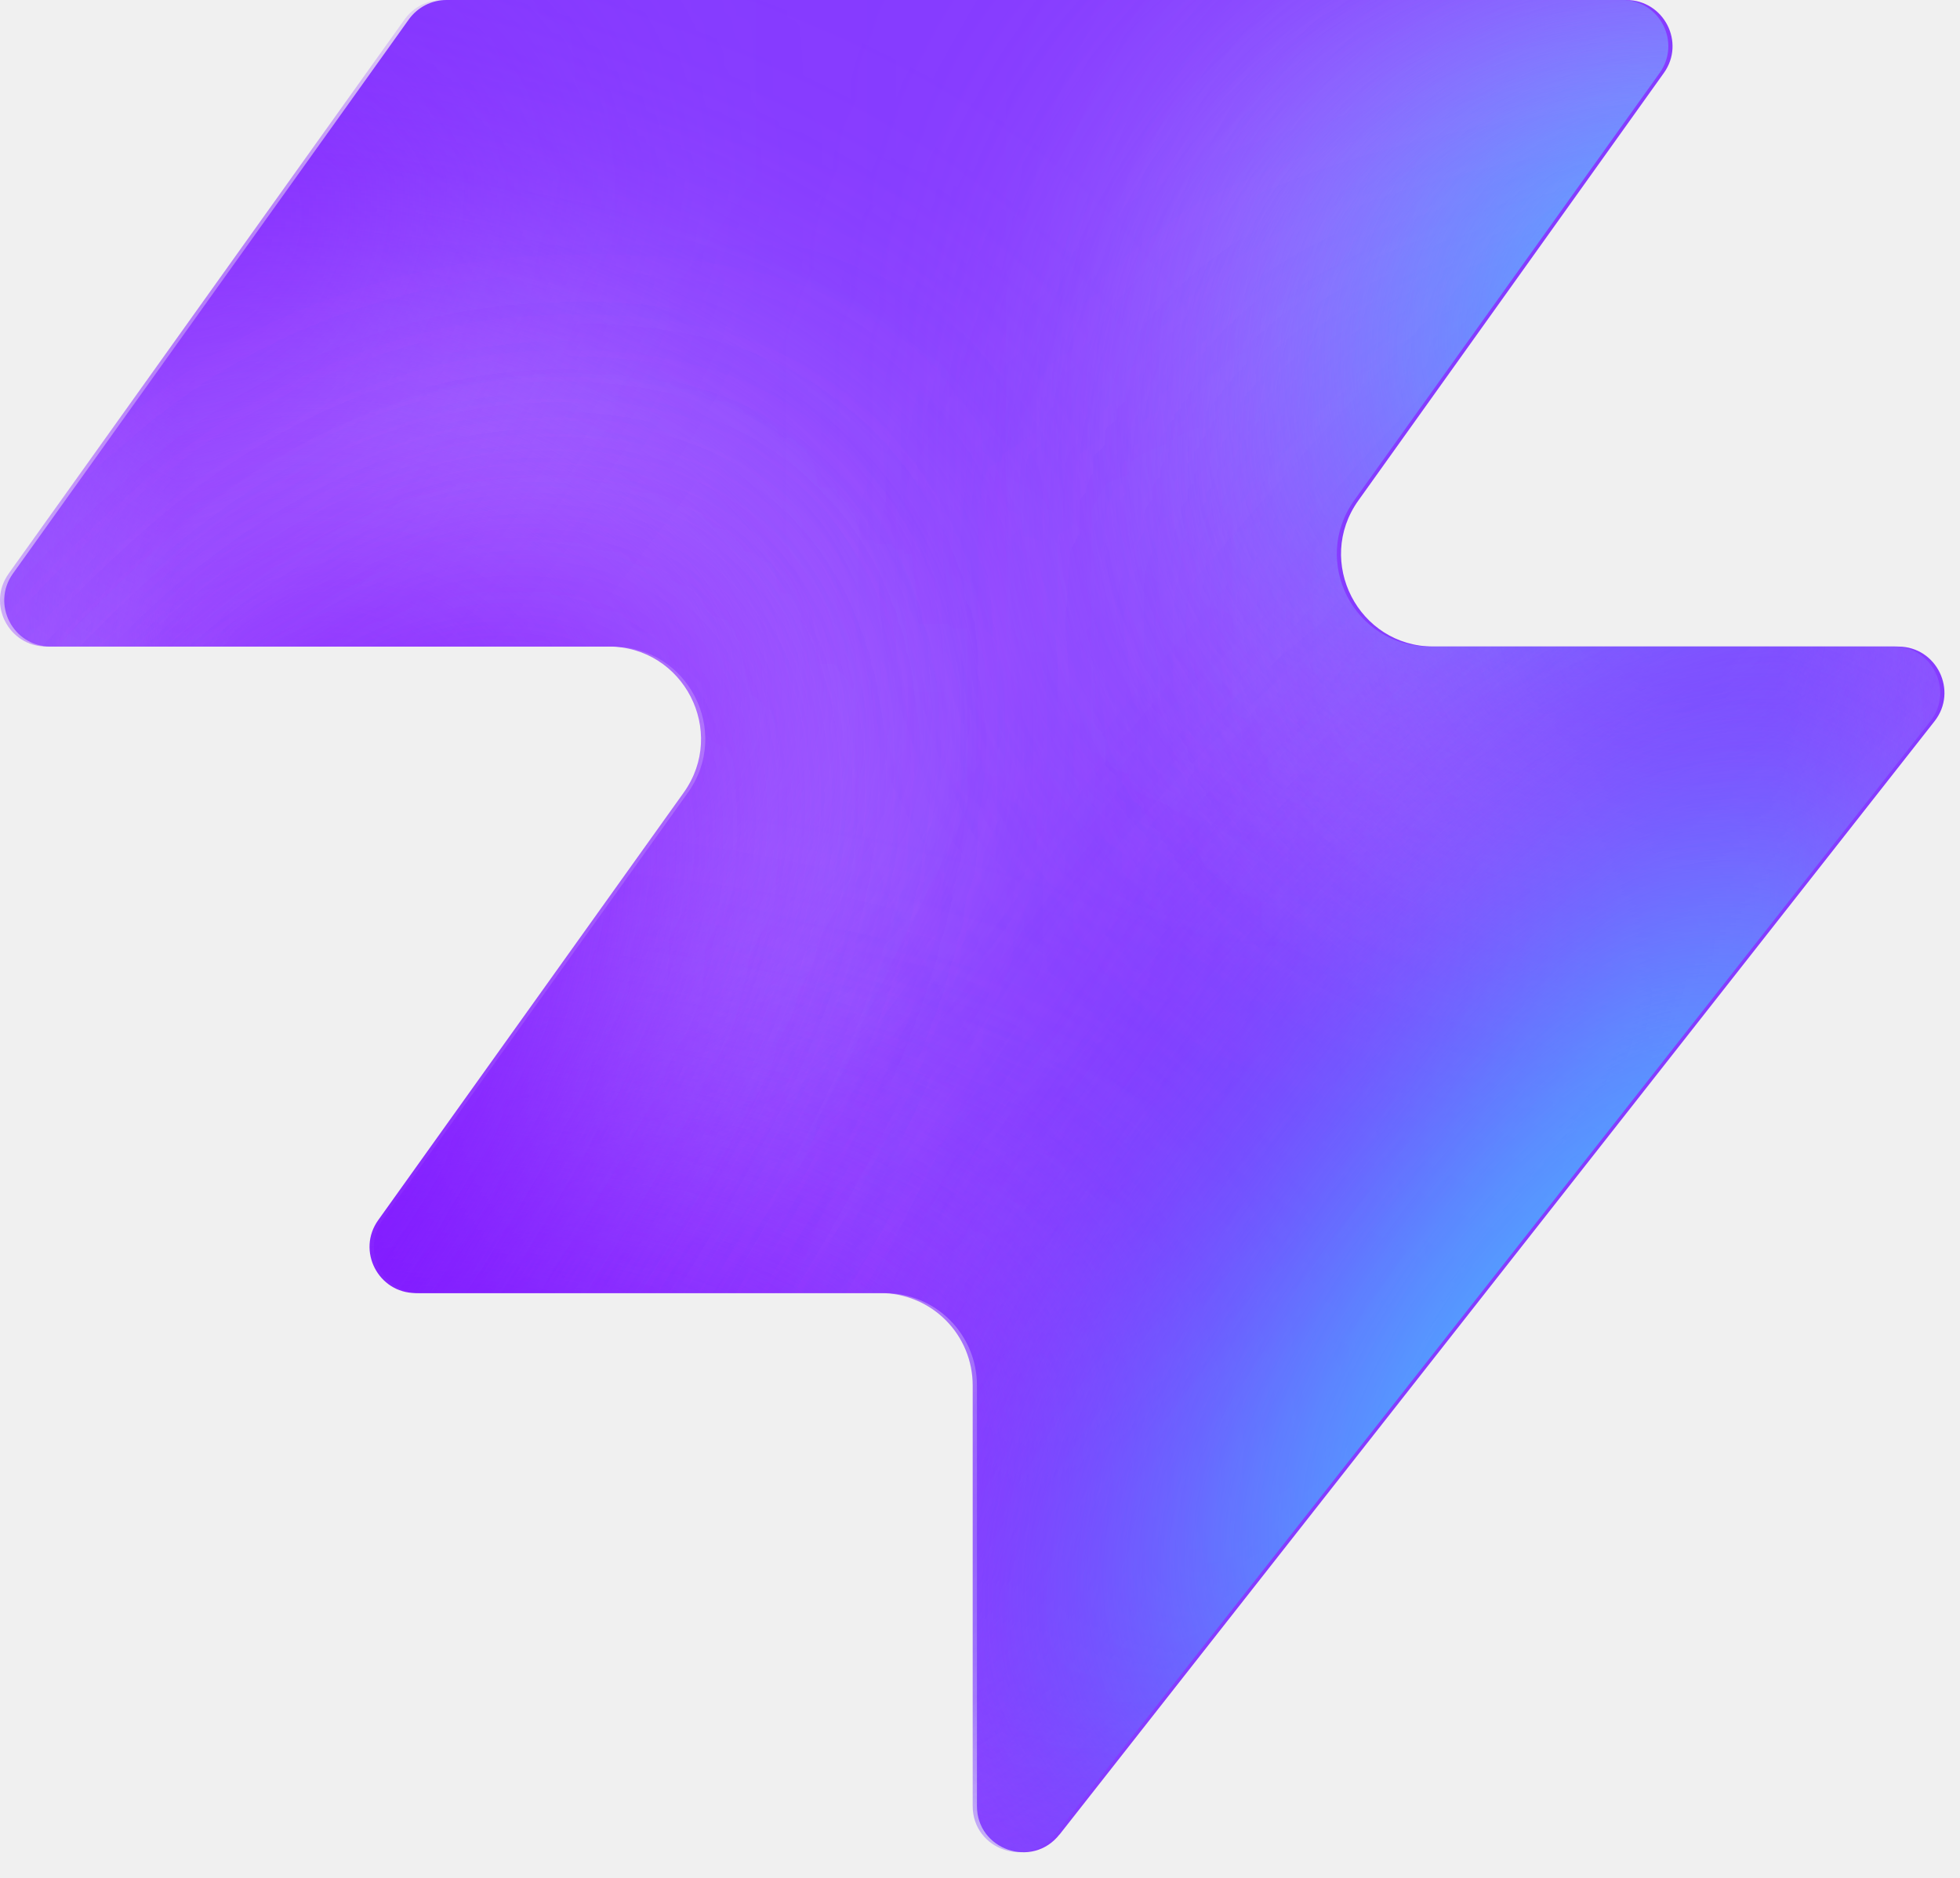
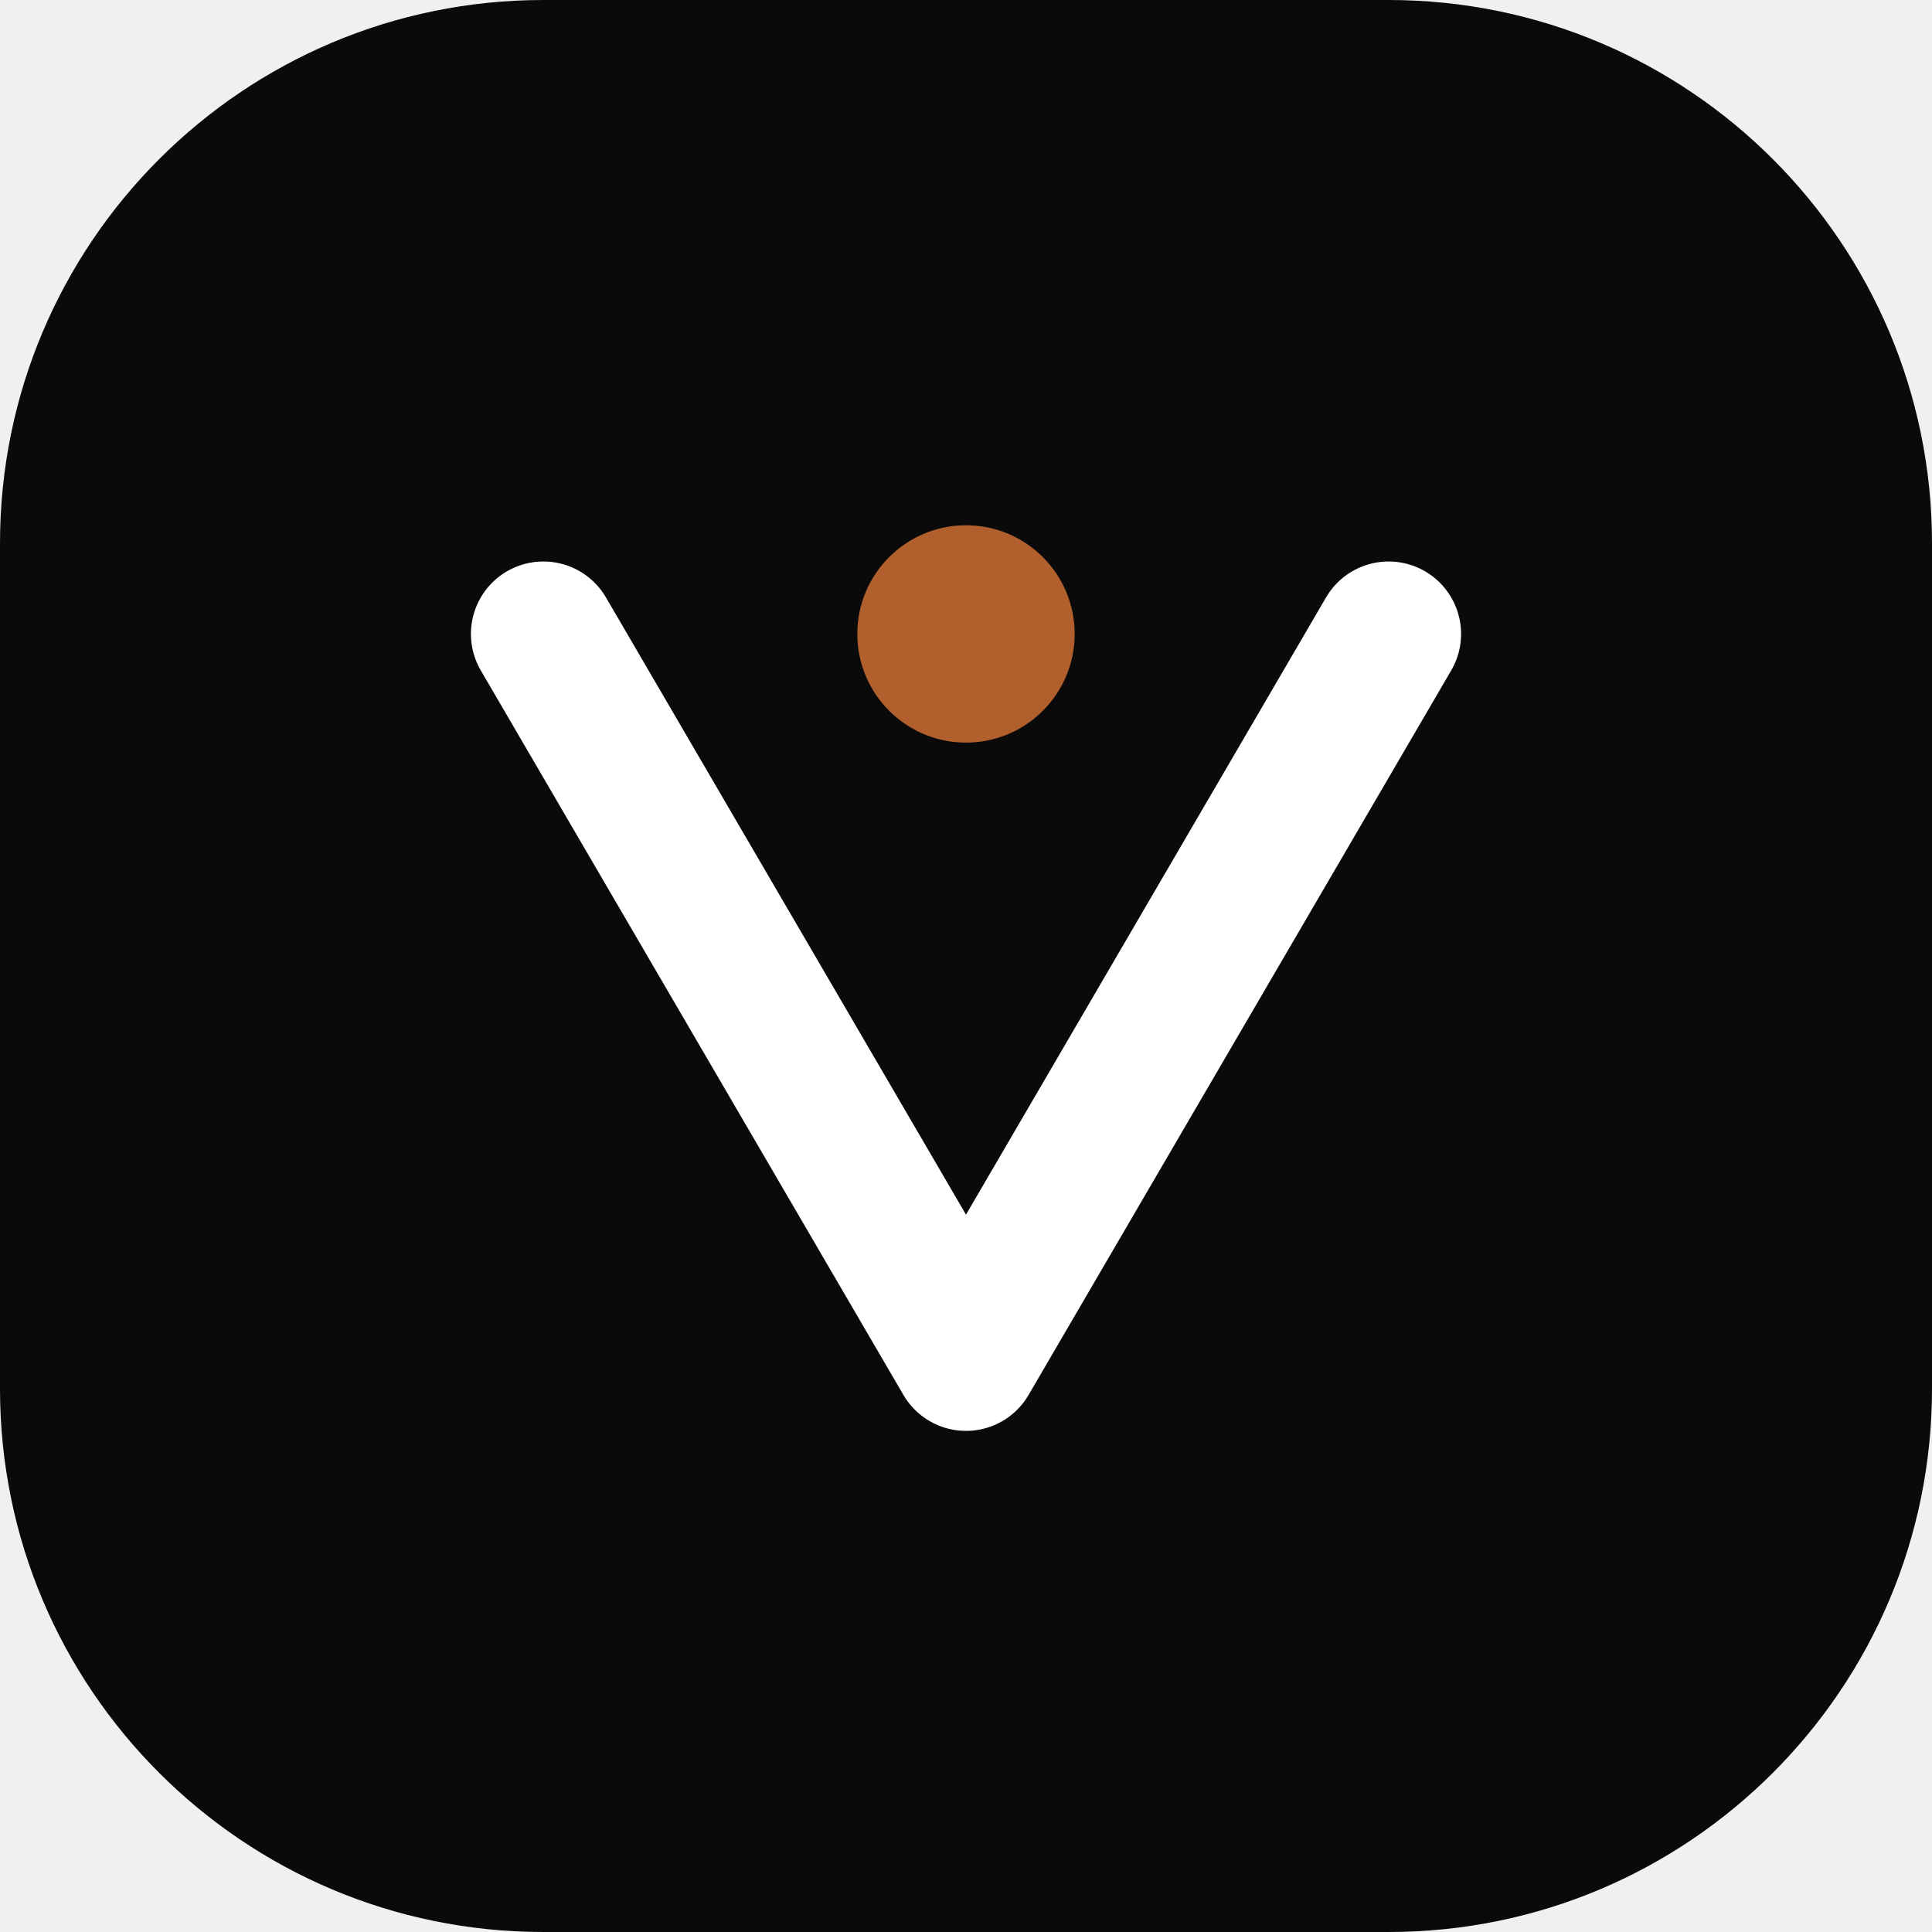
- <svg xmlns="http://www.w3.org/2000/svg" width="48" height="46" fill="none" viewBox="0 0 48 46">
-   <path fill="#863bff" d="M25.946 44.938c-.664.845-2.021.375-2.021-.698V33.937a2.26 2.26 0 0 0-2.262-2.262H10.287c-.92 0-1.456-1.04-.92-1.788l7.48-10.471c1.07-1.497 0-3.578-1.842-3.578H1.237c-.92 0-1.456-1.04-.92-1.788L10.013.474c.214-.297.556-.474.92-.474h28.894c.92 0 1.456 1.04.92 1.788l-7.48 10.471c-1.07 1.498 0 3.579 1.842 3.579h11.377c.943 0 1.473 1.088.89 1.83L25.947 44.94z" style="fill:#863bff;fill:color(display-p3 .525 .23 1);fill-opacity:1" />
-   <mask id="a" width="48" height="46" x="0" y="0" maskUnits="userSpaceOnUse" style="mask-type:alpha">
-     <path fill="#000" d="M25.842 44.938c-.664.844-2.021.375-2.021-.698V33.937a2.26 2.26 0 0 0-2.262-2.262H10.183c-.92 0-1.456-1.04-.92-1.788l7.48-10.471c1.07-1.498 0-3.579-1.842-3.579H1.133c-.92 0-1.456-1.04-.92-1.787L9.91.473c.214-.297.556-.474.92-.474h28.894c.92 0 1.456 1.04.92 1.788l-7.48 10.471c-1.07 1.498 0 3.578 1.842 3.578h11.377c.943 0 1.473 1.088.89 1.832L25.843 44.94z" style="fill:#000;fill-opacity:1" />
-   </mask>
-   <g mask="url(#a)">
-     <g filter="url(#b)">
-       <ellipse cx="5.508" cy="14.704" fill="#ede6ff" rx="5.508" ry="14.704" style="fill:#ede6ff;fill:color(display-p3 .927 .903 1);fill-opacity:1" transform="matrix(.00324 1 1 -.00324 -4.47 31.516)" />
-     </g>
-     <g filter="url(#c)">
-       <ellipse cx="10.399" cy="29.851" fill="#ede6ff" rx="10.399" ry="29.851" style="fill:#ede6ff;fill:color(display-p3 .927 .903 1);fill-opacity:1" transform="matrix(.00324 1 1 -.00324 -39.328 7.883)" />
-     </g>
-     <g filter="url(#d)">
-       <ellipse cx="5.508" cy="30.487" fill="#7e14ff" rx="5.508" ry="30.487" style="fill:#7e14ff;fill:color(display-p3 .492 .077 1);fill-opacity:1" transform="rotate(89.814 -25.913 -14.639)scale(1 -1)" />
-     </g>
-     <g filter="url(#e)">
-       <ellipse cx="5.508" cy="30.599" fill="#7e14ff" rx="5.508" ry="30.599" style="fill:#7e14ff;fill:color(display-p3 .492 .077 1);fill-opacity:1" transform="rotate(89.814 -32.644 -3.334)scale(1 -1)" />
-     </g>
-     <g filter="url(#f)">
-       <ellipse cx="5.508" cy="30.599" fill="#7e14ff" rx="5.508" ry="30.599" style="fill:#7e14ff;fill:color(display-p3 .492 .077 1);fill-opacity:1" transform="matrix(.00324 1 1 -.00324 -34.34 30.47)" />
-     </g>
-     <g filter="url(#g)">
-       <ellipse cx="14.072" cy="22.078" fill="#ede6ff" rx="14.072" ry="22.078" style="fill:#ede6ff;fill:color(display-p3 .927 .903 1);fill-opacity:1" transform="rotate(93.35 24.506 48.493)scale(-1 1)" />
-     </g>
-     <g filter="url(#h)">
-       <ellipse cx="3.47" cy="21.501" fill="#7e14ff" rx="3.47" ry="21.501" style="fill:#7e14ff;fill:color(display-p3 .492 .077 1);fill-opacity:1" transform="rotate(89.009 28.708 47.59)scale(-1 1)" />
-     </g>
-     <g filter="url(#i)">
-       <ellipse cx="3.47" cy="21.501" fill="#7e14ff" rx="3.47" ry="21.501" style="fill:#7e14ff;fill:color(display-p3 .492 .077 1);fill-opacity:1" transform="rotate(89.009 28.708 47.59)scale(-1 1)" />
-     </g>
-     <g filter="url(#j)">
-       <ellipse cx=".387" cy="8.972" fill="#7e14ff" rx="4.407" ry="29.108" style="fill:#7e14ff;fill:color(display-p3 .492 .077 1);fill-opacity:1" transform="rotate(39.51 .387 8.972)" />
-     </g>
-     <g filter="url(#k)">
-       <ellipse cx="47.523" cy="-6.092" fill="#7e14ff" rx="4.407" ry="29.108" style="fill:#7e14ff;fill:color(display-p3 .492 .077 1);fill-opacity:1" transform="rotate(37.892 47.523 -6.092)" />
-     </g>
-     <g filter="url(#l)">
-       <ellipse cx="41.412" cy="6.333" fill="#47bfff" rx="5.971" ry="9.665" style="fill:#47bfff;fill:color(display-p3 .28 .748 1);fill-opacity:1" transform="rotate(37.892 41.412 6.333)" />
-     </g>
-     <g filter="url(#m)">
-       <ellipse cx="-1.879" cy="38.332" fill="#7e14ff" rx="4.407" ry="29.108" style="fill:#7e14ff;fill:color(display-p3 .492 .077 1);fill-opacity:1" transform="rotate(37.892 -1.88 38.332)" />
-     </g>
-     <g filter="url(#n)">
-       <ellipse cx="-1.879" cy="38.332" fill="#7e14ff" rx="4.407" ry="29.108" style="fill:#7e14ff;fill:color(display-p3 .492 .077 1);fill-opacity:1" transform="rotate(37.892 -1.88 38.332)" />
-     </g>
-     <g filter="url(#o)">
-       <ellipse cx="35.651" cy="29.907" fill="#7e14ff" rx="4.407" ry="29.108" style="fill:#7e14ff;fill:color(display-p3 .492 .077 1);fill-opacity:1" transform="rotate(37.892 35.651 29.907)" />
-     </g>
-     <g filter="url(#p)">
-       <ellipse cx="38.418" cy="32.4" fill="#47bfff" rx="5.971" ry="15.297" style="fill:#47bfff;fill:color(display-p3 .28 .748 1);fill-opacity:1" transform="rotate(37.892 38.418 32.4)" />
-     </g>
-   </g>
-   <defs>
-     <filter id="b" width="60.045" height="41.654" x="-19.77" y="16.149" color-interpolation-filters="sRGB" filterUnits="userSpaceOnUse">
-       <feFlood flood-opacity="0" result="BackgroundImageFix" />
-       <feBlend in="SourceGraphic" in2="BackgroundImageFix" result="shape" />
-       <feGaussianBlur result="effect1_foregroundBlur_2002_17158" stdDeviation="7.659" />
-     </filter>
-     <filter id="c" width="90.34" height="51.437" x="-54.613" y="-7.533" color-interpolation-filters="sRGB" filterUnits="userSpaceOnUse">
-       <feFlood flood-opacity="0" result="BackgroundImageFix" />
-       <feBlend in="SourceGraphic" in2="BackgroundImageFix" result="shape" />
-       <feGaussianBlur result="effect1_foregroundBlur_2002_17158" stdDeviation="7.659" />
-     </filter>
-     <filter id="d" width="79.355" height="29.4" x="-49.64" y="2.03" color-interpolation-filters="sRGB" filterUnits="userSpaceOnUse">
-       <feFlood flood-opacity="0" result="BackgroundImageFix" />
-       <feBlend in="SourceGraphic" in2="BackgroundImageFix" result="shape" />
-       <feGaussianBlur result="effect1_foregroundBlur_2002_17158" stdDeviation="4.596" />
-     </filter>
-     <filter id="e" width="79.579" height="29.4" x="-45.045" y="20.029" color-interpolation-filters="sRGB" filterUnits="userSpaceOnUse">
-       <feFlood flood-opacity="0" result="BackgroundImageFix" />
-       <feBlend in="SourceGraphic" in2="BackgroundImageFix" result="shape" />
-       <feGaussianBlur result="effect1_foregroundBlur_2002_17158" stdDeviation="4.596" />
-     </filter>
-     <filter id="f" width="79.579" height="29.4" x="-43.513" y="21.178" color-interpolation-filters="sRGB" filterUnits="userSpaceOnUse">
-       <feFlood flood-opacity="0" result="BackgroundImageFix" />
-       <feBlend in="SourceGraphic" in2="BackgroundImageFix" result="shape" />
-       <feGaussianBlur result="effect1_foregroundBlur_2002_17158" stdDeviation="4.596" />
-     </filter>
-     <filter id="g" width="74.749" height="58.852" x="15.756" y="-17.901" color-interpolation-filters="sRGB" filterUnits="userSpaceOnUse">
-       <feFlood flood-opacity="0" result="BackgroundImageFix" />
-       <feBlend in="SourceGraphic" in2="BackgroundImageFix" result="shape" />
-       <feGaussianBlur result="effect1_foregroundBlur_2002_17158" stdDeviation="7.659" />
-     </filter>
-     <filter id="h" width="61.377" height="25.362" x="23.548" y="2.284" color-interpolation-filters="sRGB" filterUnits="userSpaceOnUse">
-       <feFlood flood-opacity="0" result="BackgroundImageFix" />
-       <feBlend in="SourceGraphic" in2="BackgroundImageFix" result="shape" />
-       <feGaussianBlur result="effect1_foregroundBlur_2002_17158" stdDeviation="4.596" />
-     </filter>
-     <filter id="i" width="61.377" height="25.362" x="23.548" y="2.284" color-interpolation-filters="sRGB" filterUnits="userSpaceOnUse">
-       <feFlood flood-opacity="0" result="BackgroundImageFix" />
-       <feBlend in="SourceGraphic" in2="BackgroundImageFix" result="shape" />
-       <feGaussianBlur result="effect1_foregroundBlur_2002_17158" stdDeviation="4.596" />
-     </filter>
-     <filter id="j" width="56.045" height="63.649" x="-27.636" y="-22.853" color-interpolation-filters="sRGB" filterUnits="userSpaceOnUse">
-       <feFlood flood-opacity="0" result="BackgroundImageFix" />
-       <feBlend in="SourceGraphic" in2="BackgroundImageFix" result="shape" />
-       <feGaussianBlur result="effect1_foregroundBlur_2002_17158" stdDeviation="4.596" />
-     </filter>
-     <filter id="k" width="54.814" height="64.646" x="20.116" y="-38.415" color-interpolation-filters="sRGB" filterUnits="userSpaceOnUse">
-       <feFlood flood-opacity="0" result="BackgroundImageFix" />
-       <feBlend in="SourceGraphic" in2="BackgroundImageFix" result="shape" />
-       <feGaussianBlur result="effect1_foregroundBlur_2002_17158" stdDeviation="4.596" />
-     </filter>
-     <filter id="l" width="33.541" height="35.313" x="24.641" y="-11.323" color-interpolation-filters="sRGB" filterUnits="userSpaceOnUse">
-       <feFlood flood-opacity="0" result="BackgroundImageFix" />
-       <feBlend in="SourceGraphic" in2="BackgroundImageFix" result="shape" />
-       <feGaussianBlur result="effect1_foregroundBlur_2002_17158" stdDeviation="4.596" />
-     </filter>
-     <filter id="m" width="54.814" height="64.646" x="-29.286" y="6.009" color-interpolation-filters="sRGB" filterUnits="userSpaceOnUse">
-       <feFlood flood-opacity="0" result="BackgroundImageFix" />
-       <feBlend in="SourceGraphic" in2="BackgroundImageFix" result="shape" />
-       <feGaussianBlur result="effect1_foregroundBlur_2002_17158" stdDeviation="4.596" />
-     </filter>
-     <filter id="n" width="54.814" height="64.646" x="-29.286" y="6.009" color-interpolation-filters="sRGB" filterUnits="userSpaceOnUse">
-       <feFlood flood-opacity="0" result="BackgroundImageFix" />
-       <feBlend in="SourceGraphic" in2="BackgroundImageFix" result="shape" />
-       <feGaussianBlur result="effect1_foregroundBlur_2002_17158" stdDeviation="4.596" />
-     </filter>
-     <filter id="o" width="54.814" height="64.646" x="8.244" y="-2.416" color-interpolation-filters="sRGB" filterUnits="userSpaceOnUse">
-       <feFlood flood-opacity="0" result="BackgroundImageFix" />
-       <feBlend in="SourceGraphic" in2="BackgroundImageFix" result="shape" />
-       <feGaussianBlur result="effect1_foregroundBlur_2002_17158" stdDeviation="4.596" />
-     </filter>
-     <filter id="p" width="39.409" height="43.623" x="18.713" y="10.588" color-interpolation-filters="sRGB" filterUnits="userSpaceOnUse">
-       <feFlood flood-opacity="0" result="BackgroundImageFix" />
-       <feBlend in="SourceGraphic" in2="BackgroundImageFix" result="shape" />
-       <feGaussianBlur result="effect1_foregroundBlur_2002_17158" stdDeviation="4.596" />
-     </filter>
-   </defs>
+ <svg xmlns="http://www.w3.org/2000/svg" viewBox="0 0 32 32">
+   <rect width="32" height="32" rx="9" fill="#0a0a0a" />
+   <path d="M9 10.5l7 12 7-12" stroke="#fff" stroke-width="2.4" fill="none" stroke-linecap="round" stroke-linejoin="round" />
+   <circle cx="16" cy="10.5" r="1.8" fill="#b15f2c" />
</svg>
